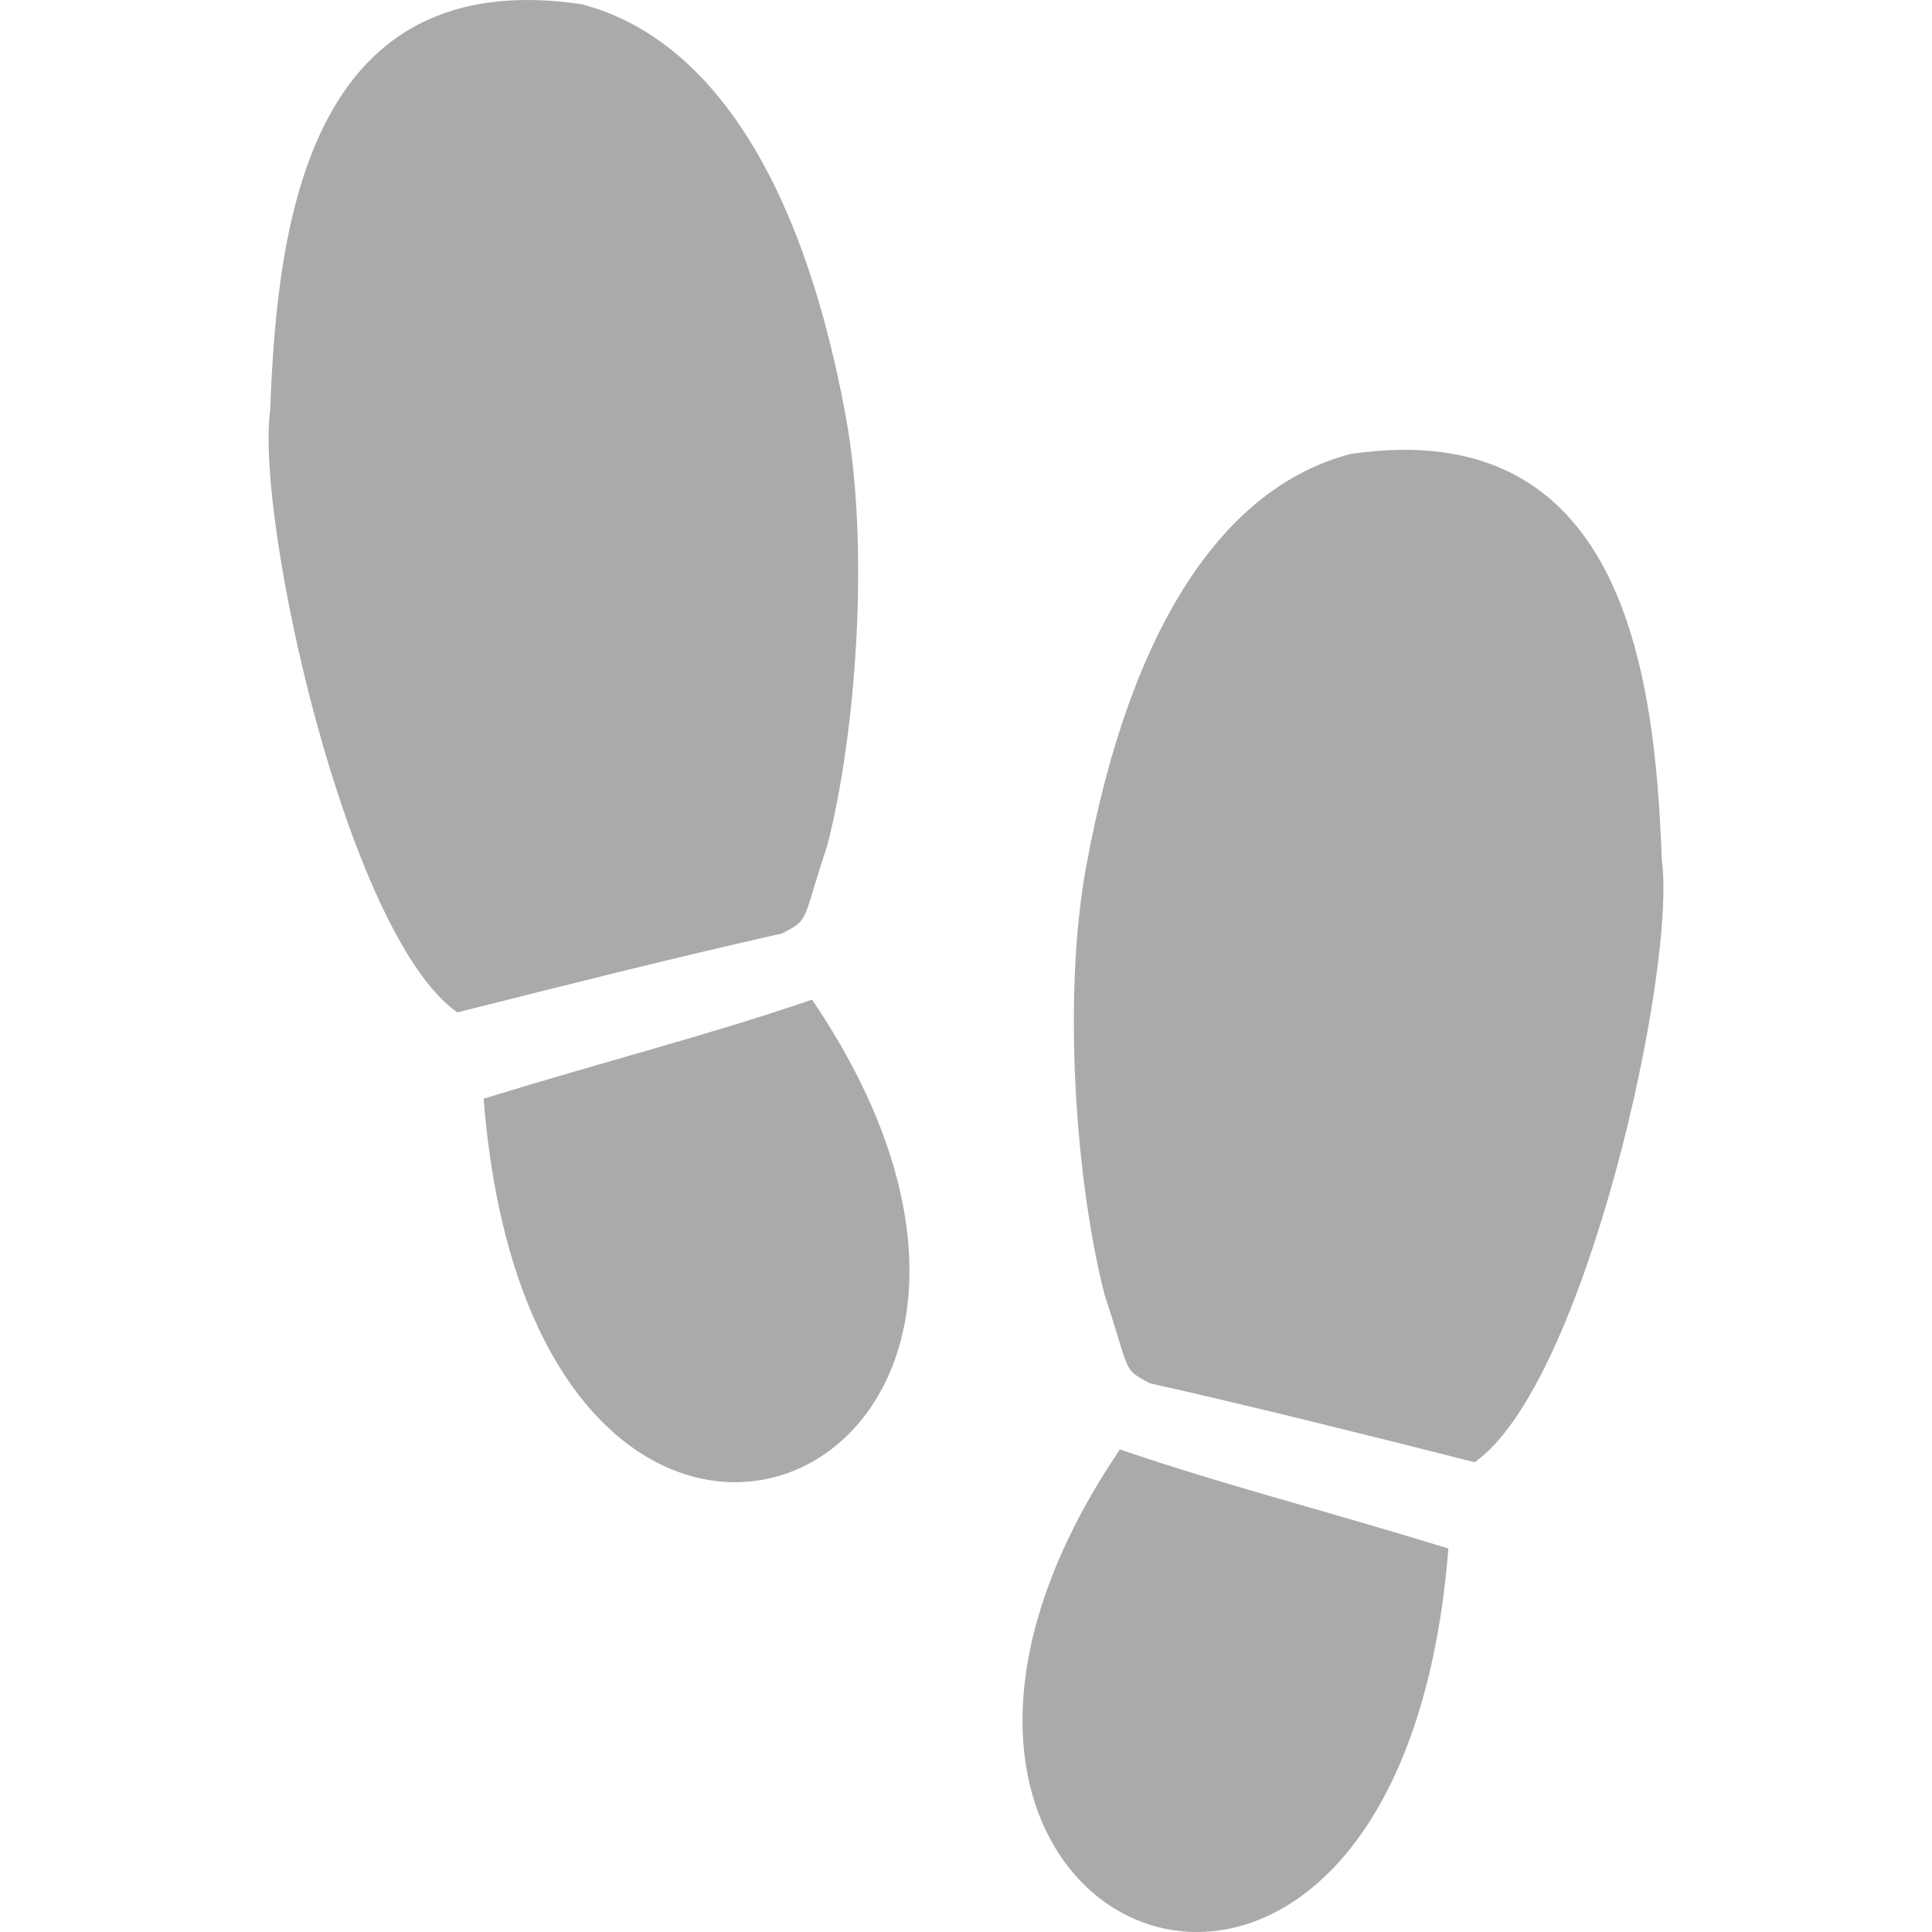
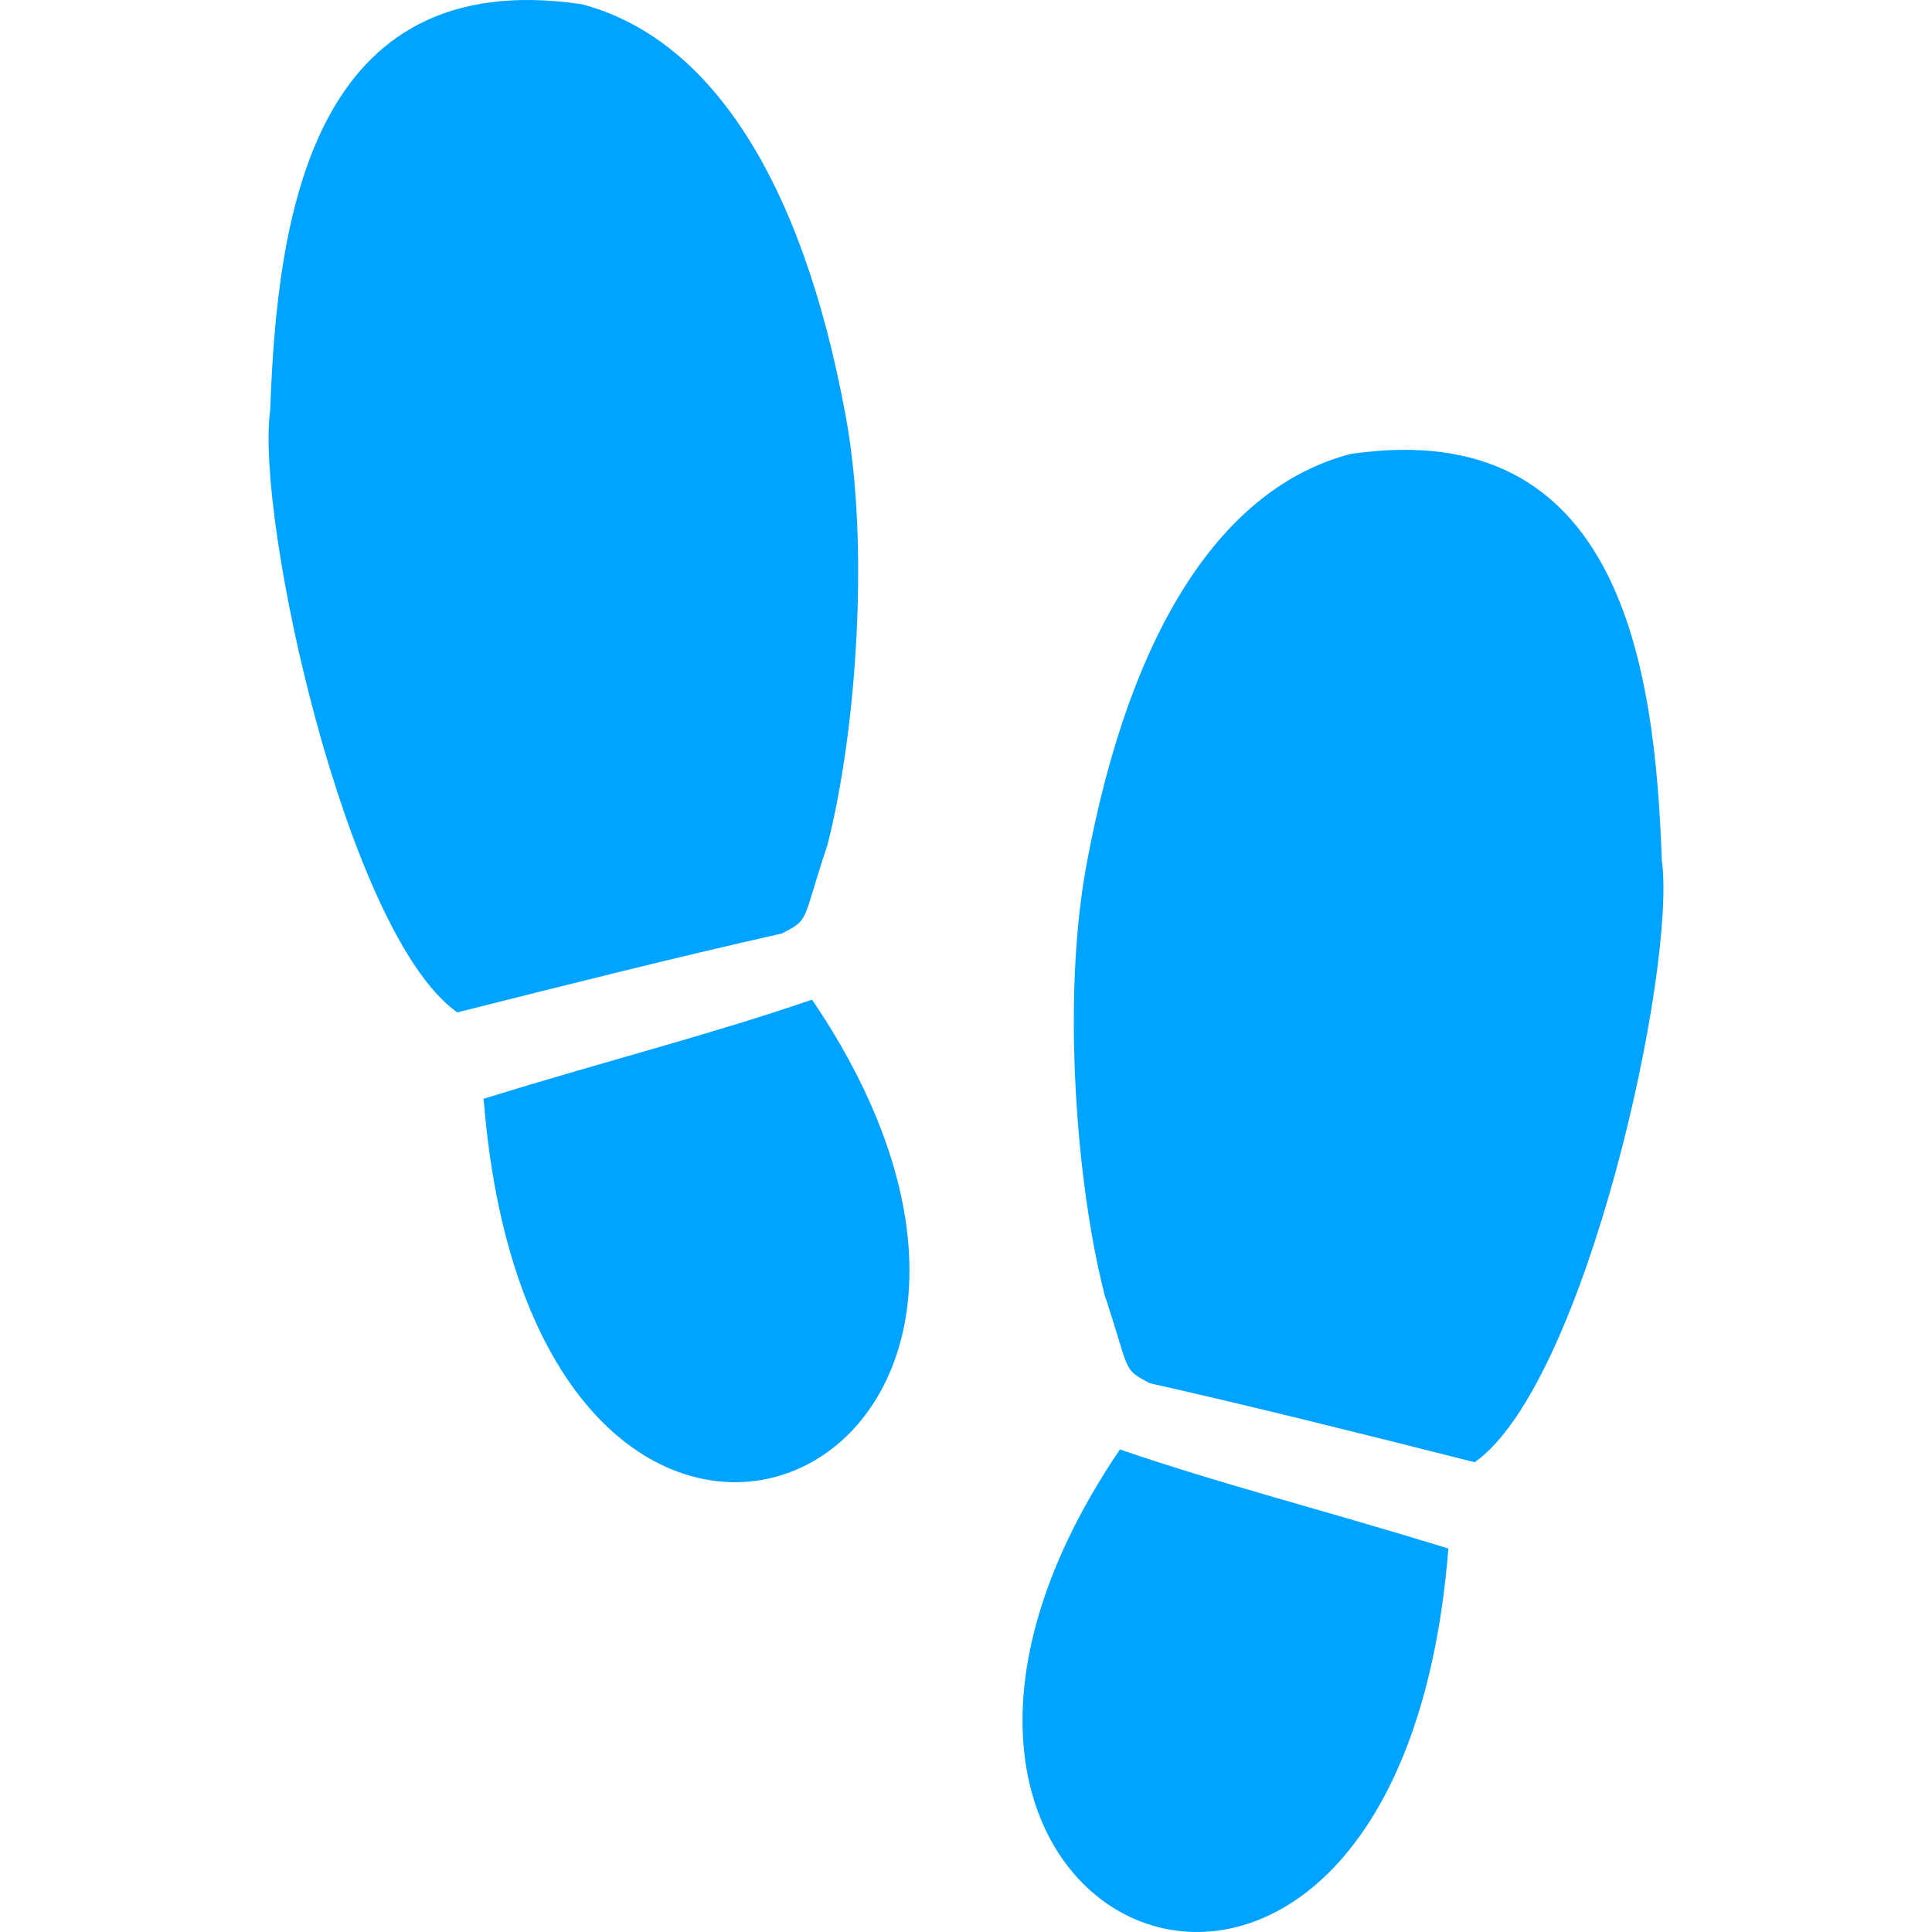
<svg xmlns="http://www.w3.org/2000/svg" version="1.1" id="Capa_1" x="0px" y="0px" width="512px" height="512px" viewBox="0 0 515.458 515.458" style="enable-background:new 0 0 515.458 515.458;" xml:space="preserve">
  <g>
    <g>
-       <path d="M298.794,386.711c27.805,9.522,52.357,15.587,87.633,26.427C372.875,584.374,210.952,516.371,298.794,386.711z    M443.366,229.409c-1.826-51.415-10.882-118.86-83.017-108.292c-33.815,8.825-58.8,45.962-70.551,110.035   c-6.454,35.229-2.701,84.678,4.912,114.32c6.951,20.889,4.587,19.605,12.058,23.572c28.916,6.514,57.542,13.725,86.693,21.078   C423.075,369.209,447.397,258.182,443.366,229.409z M220.752,225.463c7.607-29.646,11.36-79.095,4.909-114.32   C213.919,47.067,188.931,9.924,155.11,1.105C82.975-9.463,73.919,57.981,72.093,109.399   c-4.031,28.768,20.294,139.802,49.911,160.711c29.149-7.353,57.771-14.558,86.696-21.078   C216.162,245.069,213.798,246.352,220.752,225.463z M129.029,293.132c13.547,171.234,175.47,103.231,87.63-26.427   C188.854,276.228,164.304,282.292,129.029,293.132z" data-original="#000000" class="active-path" data-old_color="#aaaaaa" fill="#aaaaaa" />
+       <path d="M298.794,386.711c27.805,9.522,52.357,15.587,87.633,26.427C372.875,584.374,210.952,516.371,298.794,386.711z    M443.366,229.409c-1.826-51.415-10.882-118.86-83.017-108.292c-33.815,8.825-58.8,45.962-70.551,110.035   c-6.454,35.229-2.701,84.678,4.912,114.32c6.951,20.889,4.587,19.605,12.058,23.572c28.916,6.514,57.542,13.725,86.693,21.078   C423.075,369.209,447.397,258.182,443.366,229.409z M220.752,225.463c7.607-29.646,11.36-79.095,4.909-114.32   C213.919,47.067,188.931,9.924,155.11,1.105C82.975-9.463,73.919,57.981,72.093,109.399   c-4.031,28.768,20.294,139.802,49.911,160.711c29.149-7.353,57.771-14.558,86.696-21.078   C216.162,245.069,213.798,246.352,220.752,225.463z M129.029,293.132c13.547,171.234,175.47,103.231,87.63-26.427   C188.854,276.228,164.304,282.292,129.029,293.132z" data-original="#000000" class="active-path" data-old_color="#aaaaaa" fill="#00a3ff" />
    </g>
  </g>
</svg>
